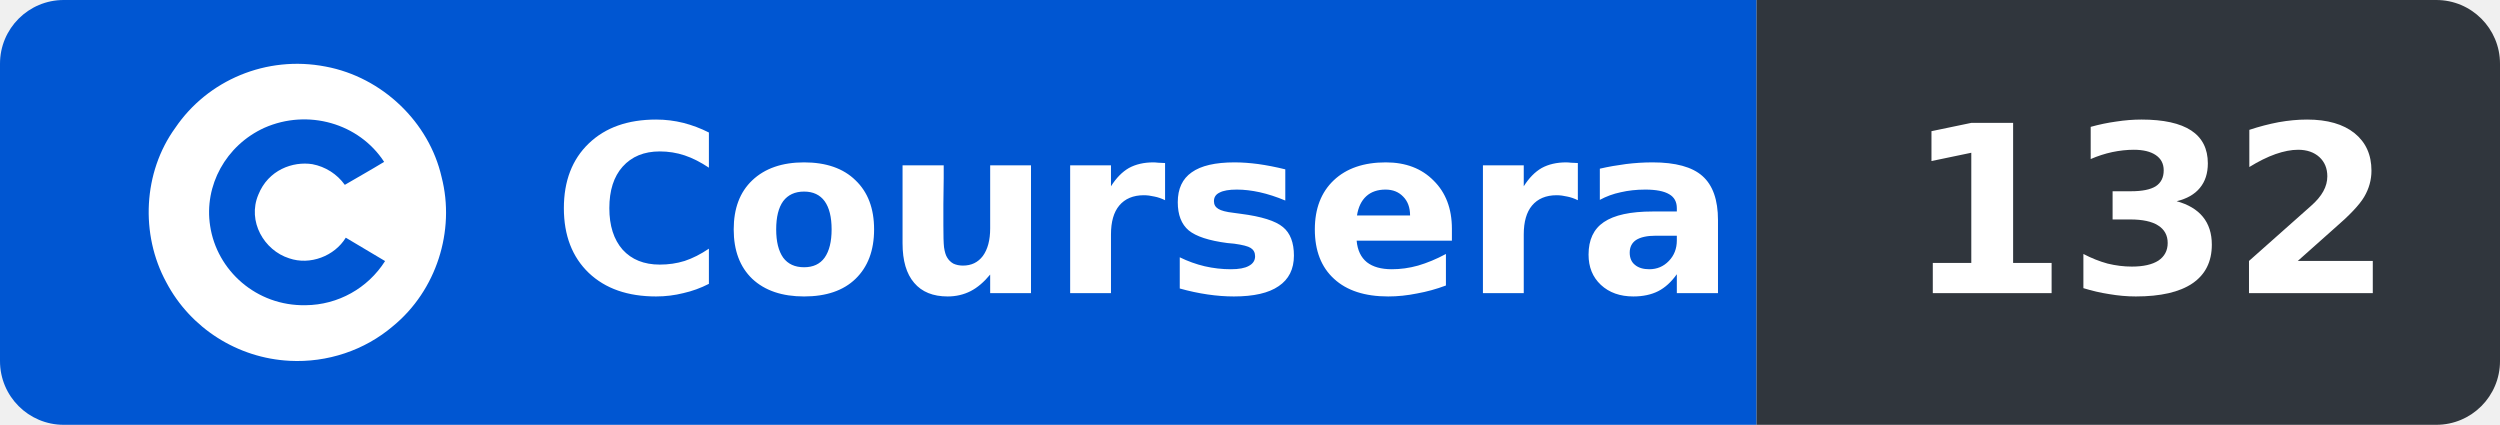
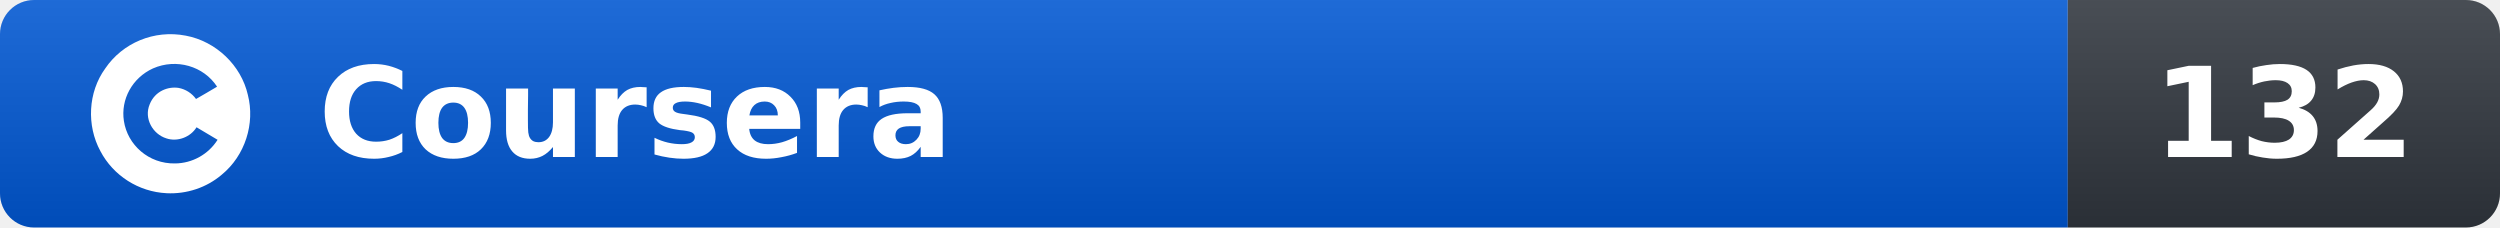
- <svg xmlns="http://www.w3.org/2000/svg" width="117.7" height="20" viewBox="0 0 117.7 20" role="img" aria-label="Coursera: 132">
+ <svg xmlns="http://www.w3.org/2000/svg" width="219.8" height="20" viewBox="0 0 219.8 20" role="img" aria-label="Coursera: 132">
+   <linearGradient id="g" x2="0" y2="100%">
+     <stop offset="0" stop-color="#fff" stop-opacity=".12" />
+     <stop offset="1" stop-opacity=".12" />
+   </linearGradient>
  <clipPath id="c">
-     <rect width="117.7" height="20" rx="3" />
+     <rect width="219.8" height="20" rx="3" />
  </clipPath>
  <g clip-path="url(#c)">
-     <rect width="82.7" height="20" fill="#0056D2" />
-     <rect x="82.7" width="35.0" height="20" fill="#30363d" />
+     <rect width="181.8" height="20" fill="#0056D2" />
+     <rect x="181.8" width="38" height="20" fill="#30363d" />
+     <rect width="219.8" height="20" fill="url(#g)" />
  </g>
-   <svg x="7" y="3.0" width="14" height="14" viewBox="0 0 24 24" fill="#ffffff">
+   <svg x="8" y="3.0" width="14" height="14" viewBox="0 0 24 24" fill="#ffffff">
    <path d="M11.374 23.977c-4.183-.21-8.006-2.626-9.959-6.347-2.097-3.858-1.871-8.864.732-12.454C4.748 1.338 9.497-.698 14.281.23c4.583.857 8.351 4.494 9.358 8.911 1.122 4.344-.423 9.173-3.925 12.04-2.289 1.953-5.295 2.956-8.34 2.797zm7.705-8.05a588.737 588.737 0 0 0-3.171-1.887c-.903 1.483-2.885 2.248-4.57 1.665-2.024-.639-3.394-2.987-2.488-5.134.801-2.009 2.79-2.707 4.357-2.464a4.19 4.19 0 0 1 2.623 1.669c1.077-.631 2.128-1.218 3.173-1.855-2.03-3.118-6.151-4.294-9.656-2.754-3.13 1.423-4.89 4.68-4.388 7.919.54 3.598 3.73 6.486 7.716 6.404a7.664 7.664 0 0 0 6.404-3.563z" />
  </svg>
  <g fill="#ffffff" font-family="Verdana,DejaVu Sans,Geneva,sans-serif" font-size="11" font-weight="bold">
-     <text x="26" y="13.8" textLength="49.7" lengthAdjust="spacingAndGlyphs">Coursera</text>
-     <text x="89.7" y="13.8" textLength="21.0" lengthAdjust="spacingAndGlyphs">132</text>
+     <text x="28" y="13.8" textLength="49.7" lengthAdjust="spacingAndGlyphs">Coursera</text>
+     <text x="200.8" y="13.8" text-anchor="middle" textLength="21.0" lengthAdjust="spacingAndGlyphs">132</text>
  </g>
</svg>
